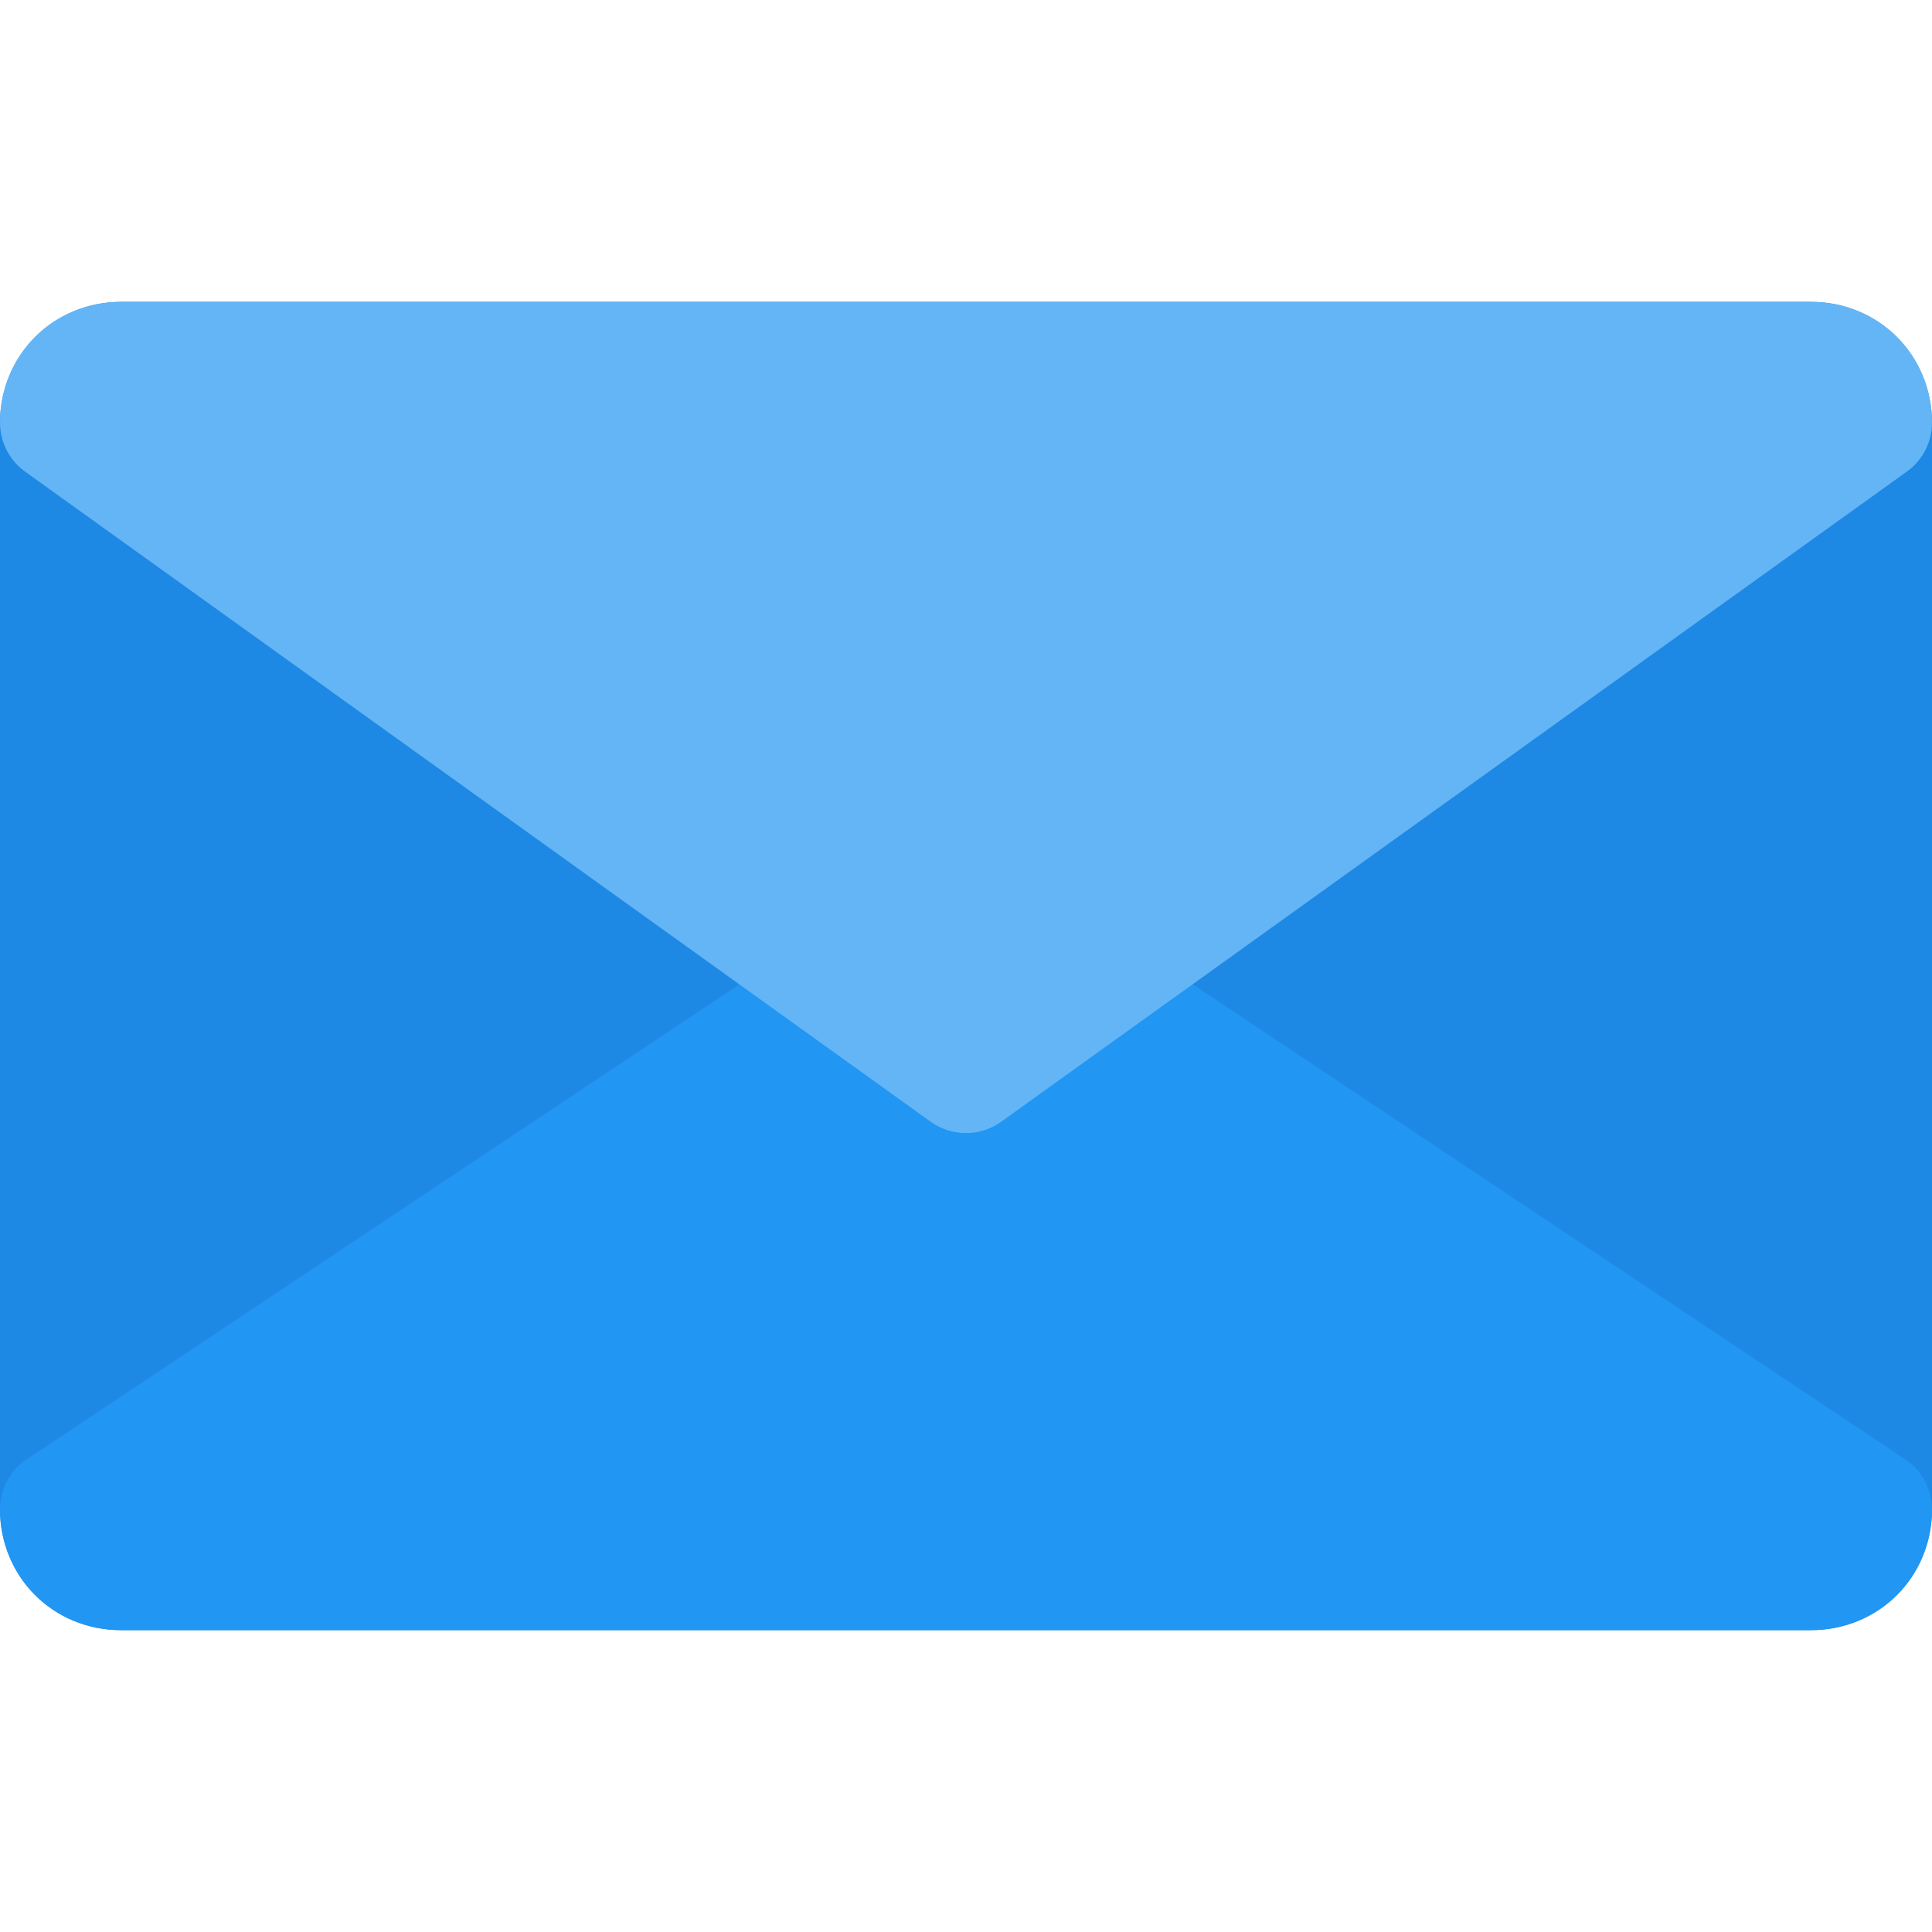
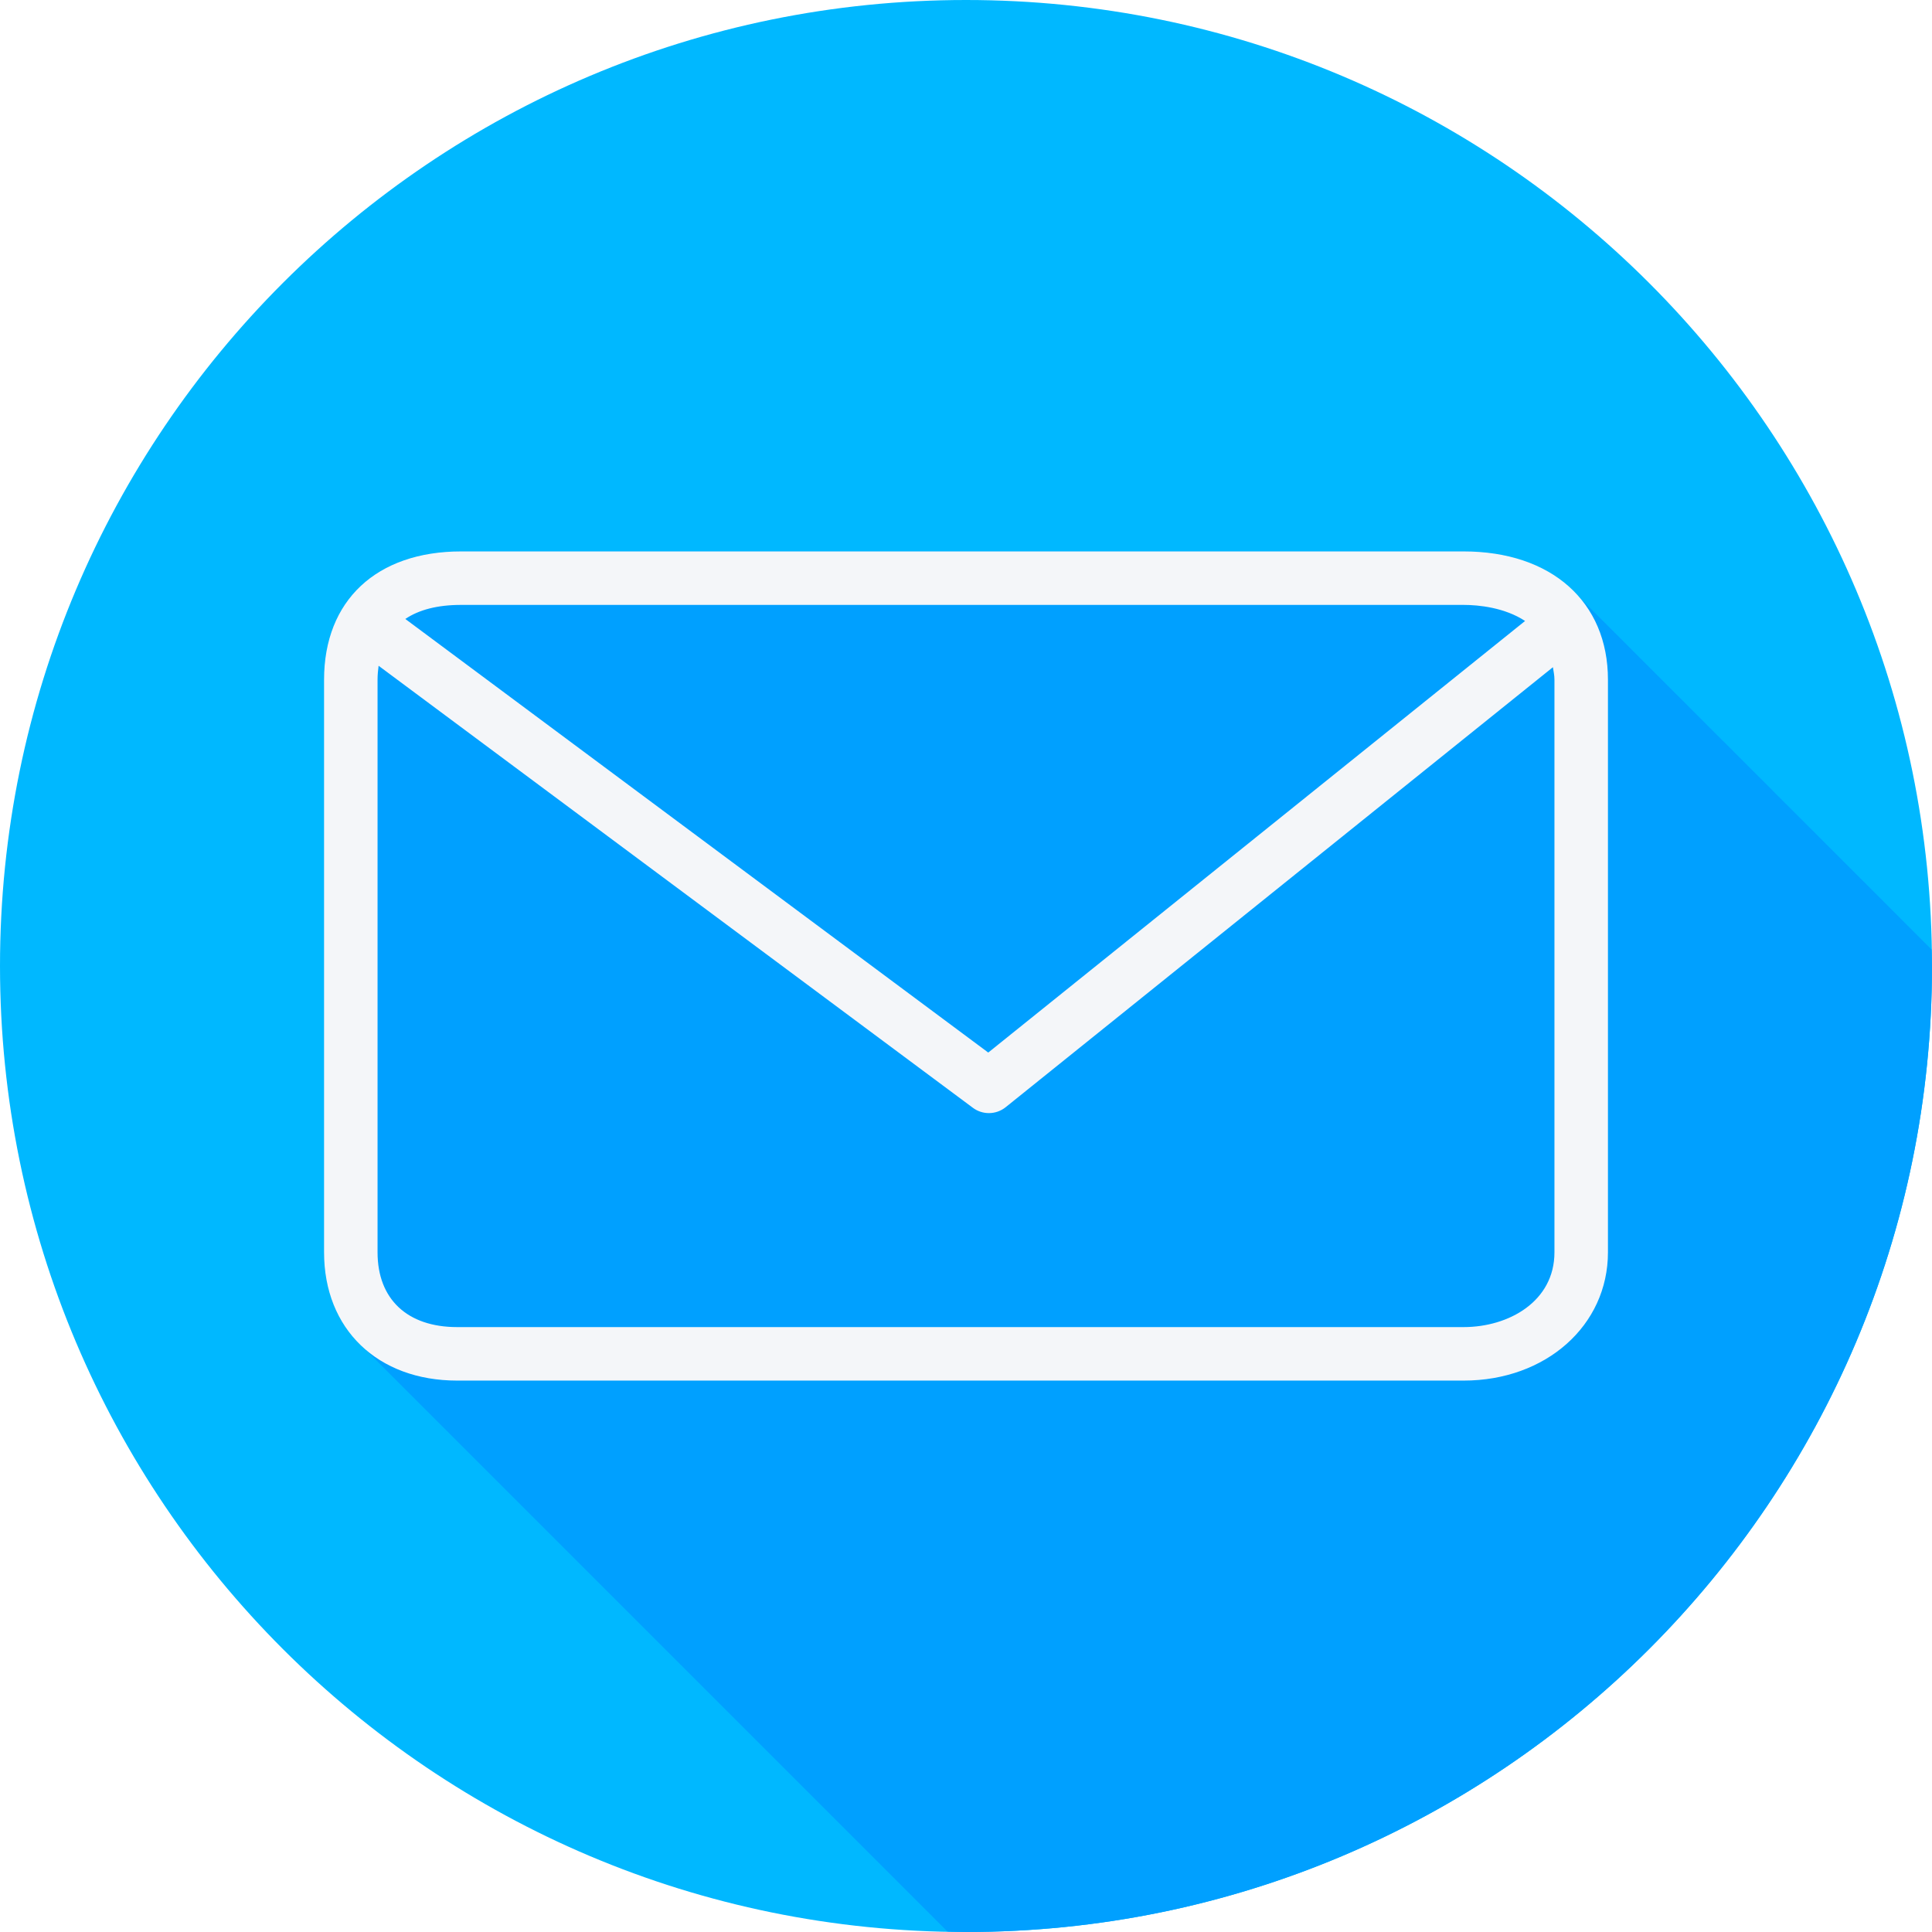
- <svg xmlns="http://www.w3.org/2000/svg" viewBox="0 0 512 512">
-   <path d="M480 432H32c-17.664 0-32-14.336-32-32V112c0-17.664 14.336-32 32-32h448c17.664 0 32 14.336 32 32v288c0 17.664-14.336 32-32 32z" fill="#1e88e5" />
-   <path d="M480 432H32c-17.952 0-32-14.048-32-32a16.02 16.02 0 0 1 6.528-12.896l240-160c2.816-2.08 6.144-3.104 9.472-3.104s6.656 1.024 9.472 3.104l240 160A16.02 16.02 0 0 1 512 400c0 17.952-14.048 32-32 32z" fill="#2196f3" />
-   <path d="M480 80H32C14.048 80 0 94.048 0 112a16.02 16.02 0 0 0 6.528 12.896L246.656 297.28c5.568 4 13.088 4 18.656 0L505.44 124.896c4.128-3.008 6.56-7.808 6.56-12.896 0-17.952-14.048-32-32-32z" fill="#64b5f6" />
+ <svg xmlns="http://www.w3.org/2000/svg" viewBox="0 0 512.001 512.001">
+   <path d="M512 256.006C512 397.4 397.395 512.004 256.005 512 114.606 512.004.001 397.402.001 256.006-.007 114.6 114.606 0 256.005 0 397.395 0 512 114.614 512 256.006z" fill="#00b8ff" />
+   <path d="M512 256.005l-.11-4.362-2.077-2.077c-.387-.373-92.86-92.916-93.27-93.27-6.682-6.443-16.503-10.167-28.66-10.167H122.195c-22.4 0-36.318 13.02-36.318 33.988v151.765c0 10.43 3.774 19.057 10.255 25.03.375.385.74.77 1.137 1.137.375.385.74.772 1.137 1.137l152.69 152.69 4.9.124C397.395 512.004 512 397.4 512 256.005z" fill="#00a0ff" />
+   <path d="M387.88 146.13H122.196c-22.4 0-36.318 13.02-36.318 33.988v151.765c0 20.33 14.174 33.988 35.27 33.988h266.735c21.802 0 38.242-14.613 38.242-33.988V180.117c-.001-20.65-15.01-33.988-38.243-33.988zm0 14.177c4.002 0 10.88.703 16.28 4.255L261.898 278.94 107.41 164.03c3.618-2.428 8.496-3.724 14.784-3.724H387.88zm24.066 171.577c0 13.007-12.107 19.81-24.065 19.81H121.147c-13.207 0-21.092-7.407-21.092-19.81V180.117c0-1.308.13-2.5.277-3.68L257.84 293.588a7.08 7.08 0 0 0 4.229 1.398 7.09 7.09 0 0 0 4.441-1.565l145.03-116.607c.15 1.086.406 2.07.406 3.302v151.767z" fill="#f4f6f9" />
</svg>
